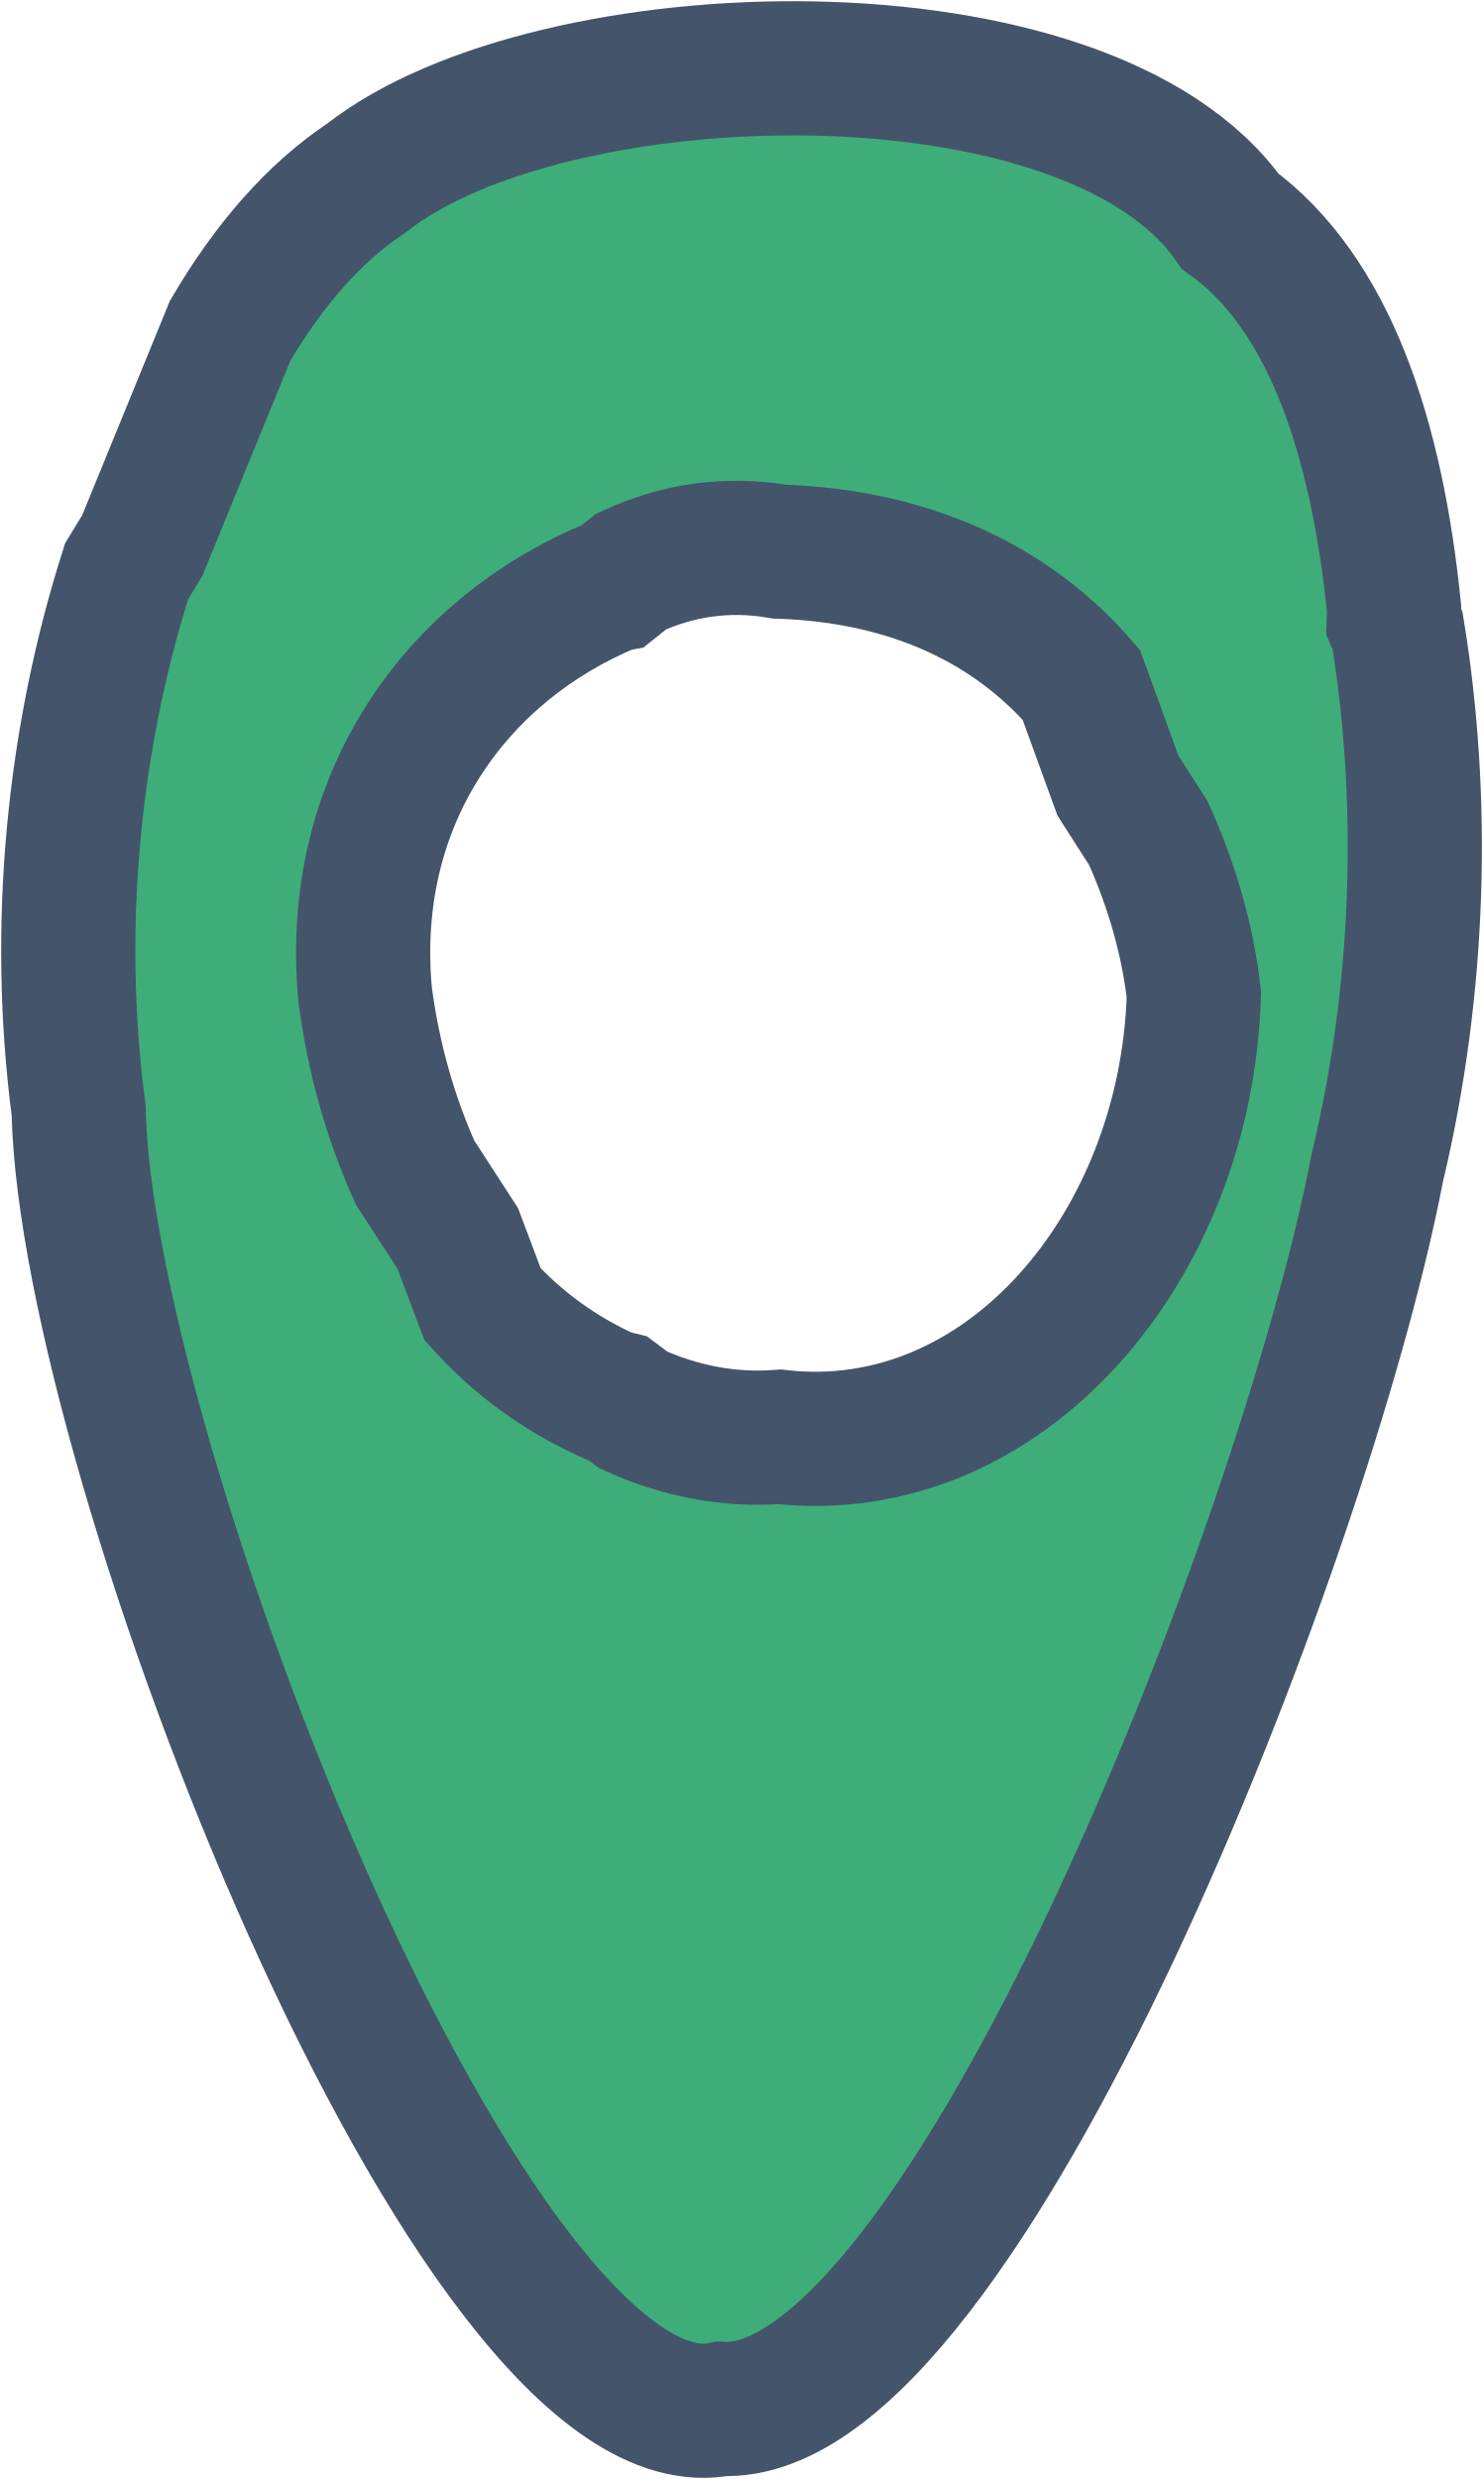
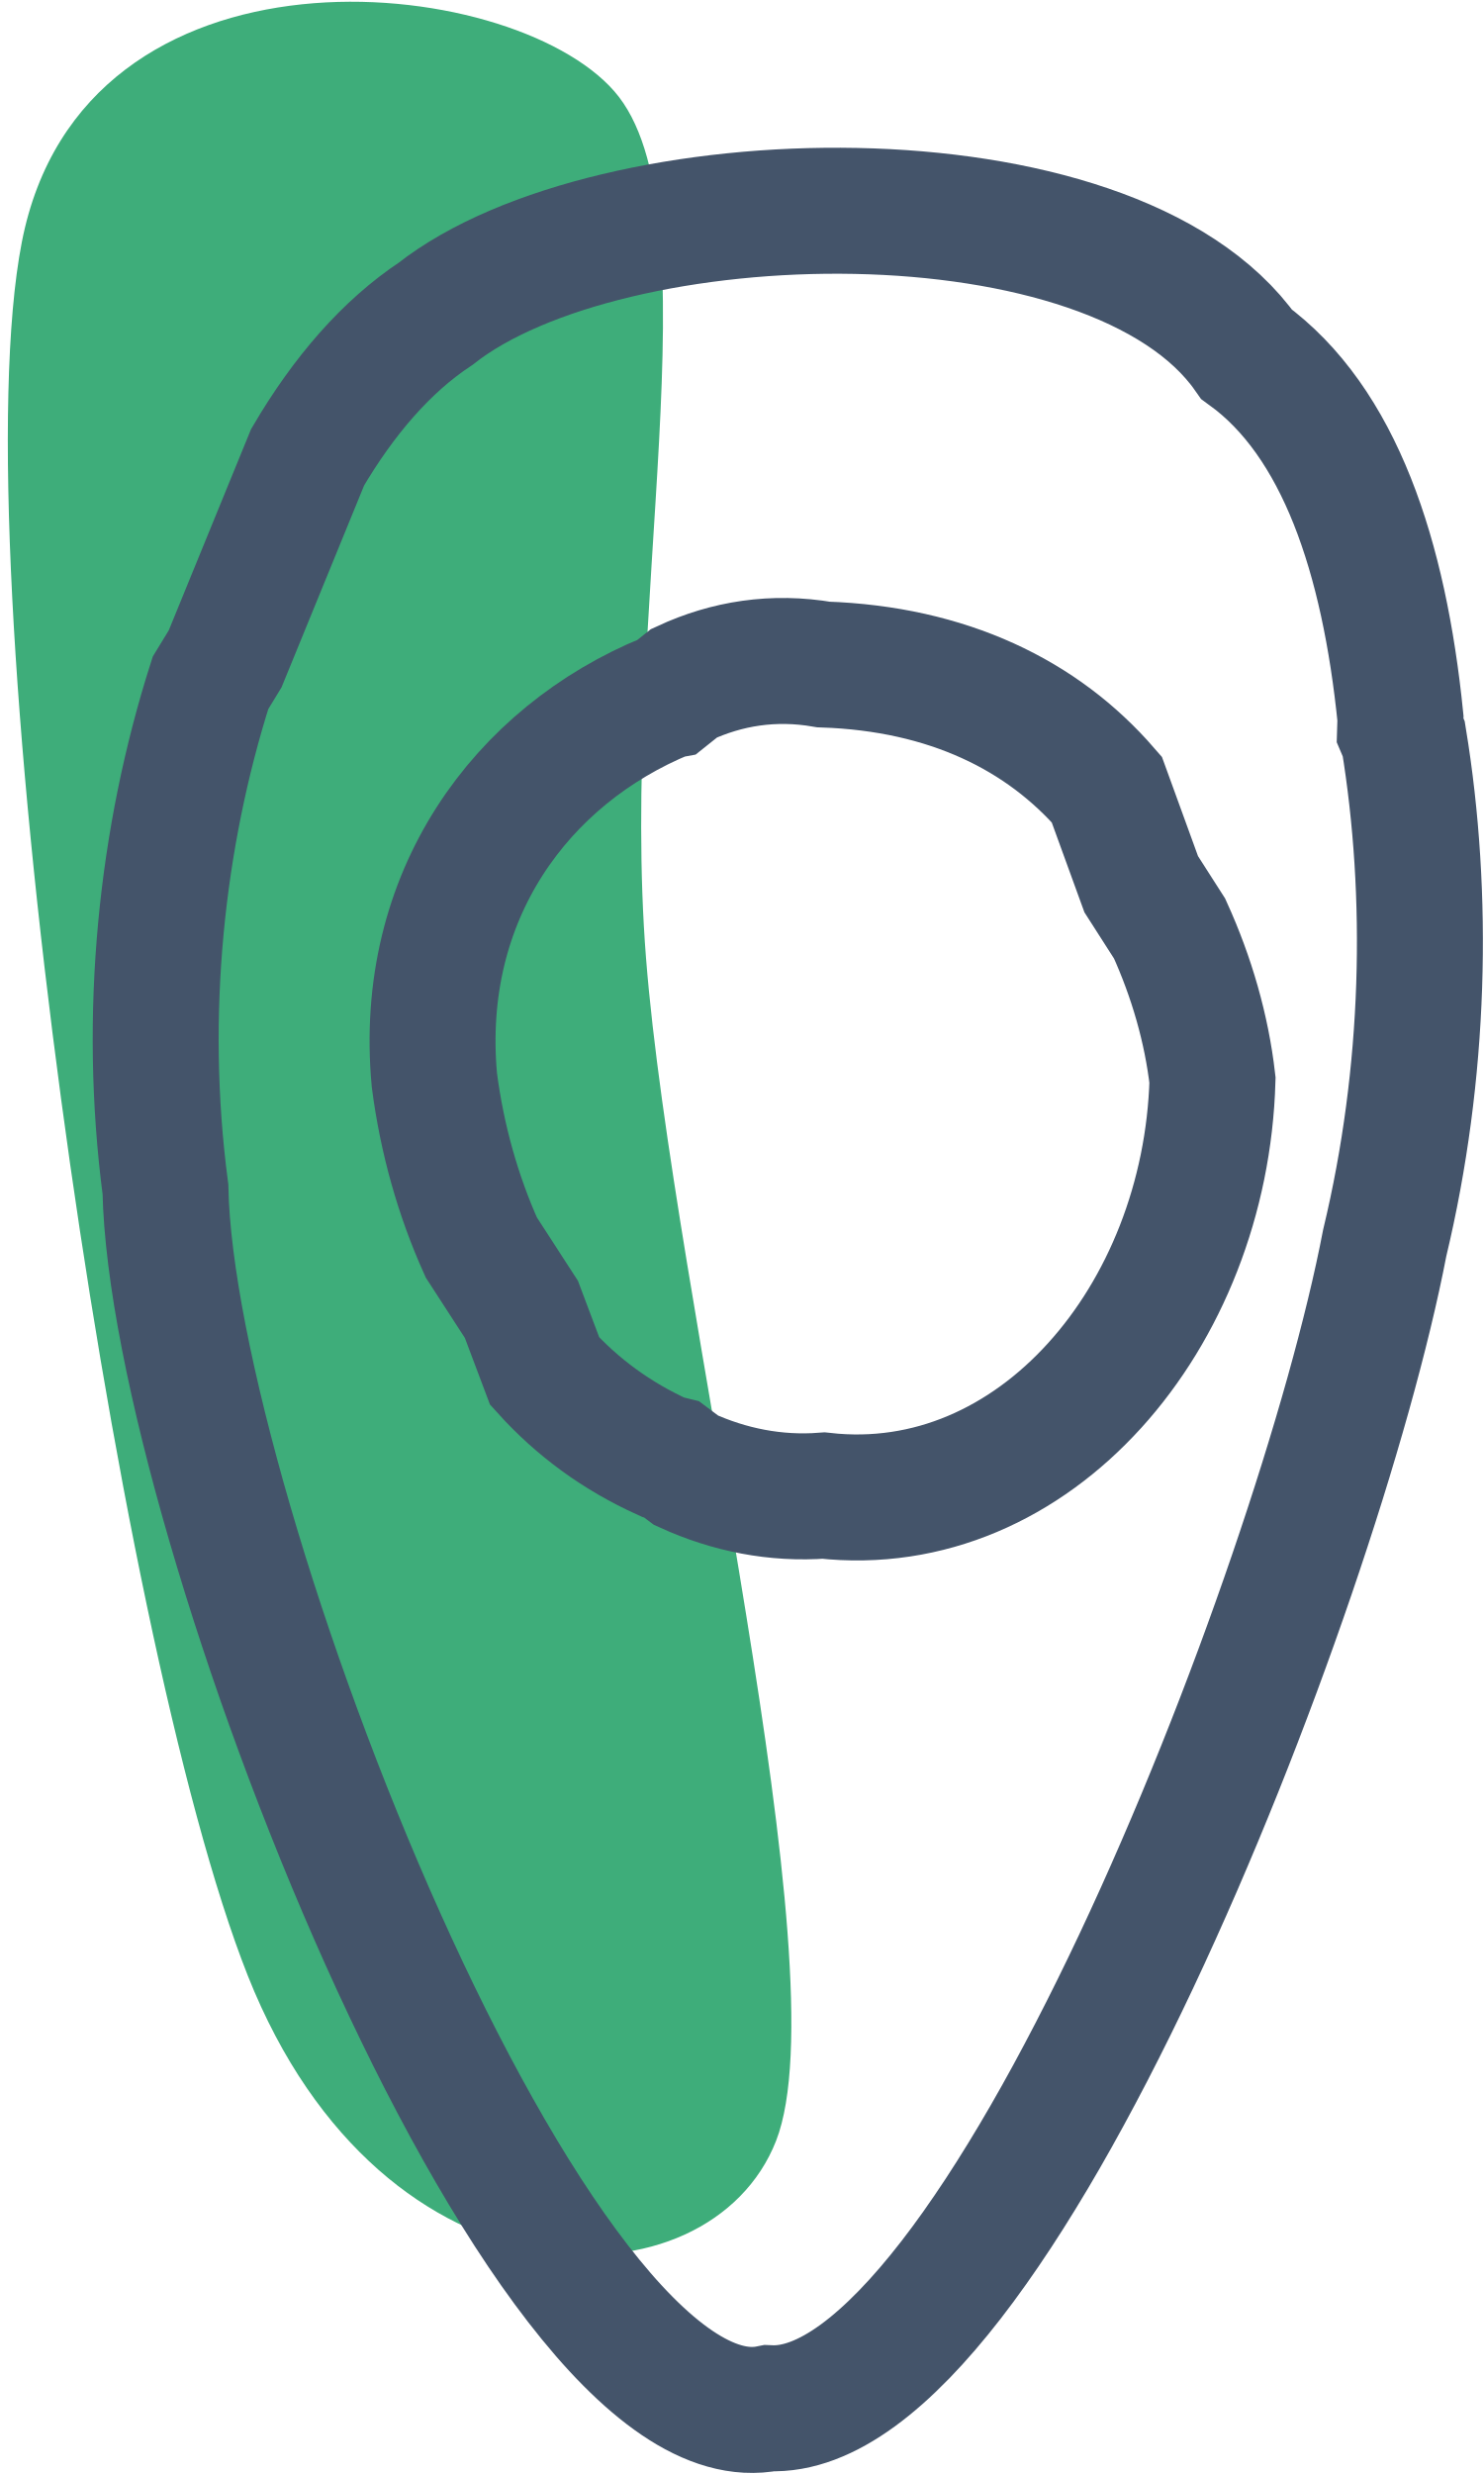
- <svg xmlns="http://www.w3.org/2000/svg" width="76" height="127" overflow="hidden">
+ <svg xmlns="http://www.w3.org/2000/svg" width="81" height="135" overflow="hidden">
  <defs>
    <clipPath id="clip0">
-       <rect x="2279" y="2609" width="76" height="127" />
+       <rect x="2274" y="2601" width="81" height="135" />
    </clipPath>
  </defs>
-   <g clip-path="url(#clip0)" transform="translate(-2279 -2609)">
-     <path d="M2318.95 2637.26C2316.22 2636.79 2313.67 2637.2 2311.34 2638.28L2310.5 2638.95 2310.39 2638.97C2302.44 2642.23 2296.78 2649.9 2297.71 2659.94 2298.13 2663.18 2299.01 2666.27 2300.27 2669.07L2302.46 2672.45 2303.73 2675.82C2305.51 2677.79 2307.66 2679.37 2310.2 2680.52L2310.65 2680.63 2311.45 2681.23C2313.8 2682.3 2316.33 2682.81 2318.95 2682.61 2330.47 2683.9 2339.81 2672.87 2340.18 2659.94 2339.86 2657.15 2339.05 2654.33 2337.84 2651.67L2336.29 2649.25 2334.41 2644.08C2330.9 2640.03 2325.76 2637.49 2318.95 2637.26ZM2320.72 2612.51C2329.68 2612.69 2338.38 2615.11 2342.04 2620.33 2347.11 2624.01 2349.55 2631.37 2350.44 2640.19L2350.42 2640.85 2350.62 2641.32C2352.02 2649.88 2351.81 2659.53 2349.58 2668.83 2345.9 2687.99 2328.29 2732.98 2315.99 2732.41 2303.33 2735 2283.39 2683.7 2283.03 2665.89 2281.77 2656.33 2282.81 2646.67 2285.49 2638.26L2286.29 2636.95 2290.79 2625.95C2292.76 2622.6 2295.09 2619.9 2297.78 2618.12 2302.52 2614.39 2311.75 2612.33 2320.72 2612.51Z" stroke="#44546A" stroke-width="6.875" stroke-miterlimit="8" fill="#3EAD7A" fill-rule="evenodd" />
+   <g clip-path="url(#clip0)" transform="translate(-2274 -2601)">
+     <path d="M2275.19 2614.22C2278.52 2597.09 2301.85 2599.47 2307.53 2605.98 2313.21 2612.48 2307.79 2634.63 2309.26 2653.27 2310.73 2671.91 2319.98 2708.56 2316.36 2717.82 2312.74 2727.07 2294.94 2727.47 2287.53 2708.82 2280.13 2690.17 2271.85 2631.36 2275.19 2614.22Z" fill="#3EAD7A" fill-rule="evenodd" />
+     <path d="M2318.95 2637.26C2316.22 2636.79 2313.67 2637.2 2311.34 2638.28L2310.5 2638.95 2310.39 2638.97C2302.44 2642.23 2296.78 2649.9 2297.71 2659.94 2298.13 2663.18 2299.01 2666.27 2300.27 2669.07L2302.46 2672.45 2303.73 2675.82C2305.51 2677.79 2307.66 2679.37 2310.2 2680.52L2310.65 2680.63 2311.45 2681.23C2313.8 2682.3 2316.33 2682.81 2318.95 2682.61 2330.47 2683.9 2339.81 2672.87 2340.18 2659.94 2339.86 2657.15 2339.05 2654.33 2337.84 2651.67L2336.29 2649.25 2334.41 2644.08C2330.9 2640.03 2325.76 2637.49 2318.95 2637.26ZM2320.72 2612.51C2329.68 2612.69 2338.38 2615.11 2342.04 2620.33 2347.11 2624.01 2349.55 2631.37 2350.44 2640.19L2350.42 2640.85 2350.62 2641.32C2352.02 2649.88 2351.81 2659.53 2349.58 2668.83 2345.9 2687.99 2328.29 2732.98 2315.99 2732.41 2303.33 2735 2283.39 2683.7 2283.03 2665.89 2281.77 2656.33 2282.81 2646.67 2285.49 2638.26L2286.29 2636.95 2290.79 2625.95C2292.76 2622.6 2295.09 2619.9 2297.78 2618.12 2302.52 2614.39 2311.75 2612.33 2320.72 2612.51Z" stroke="#44546A" stroke-width="6.875" stroke-miterlimit="8" fill="none" fill-rule="evenodd" />
  </g>
</svg>
